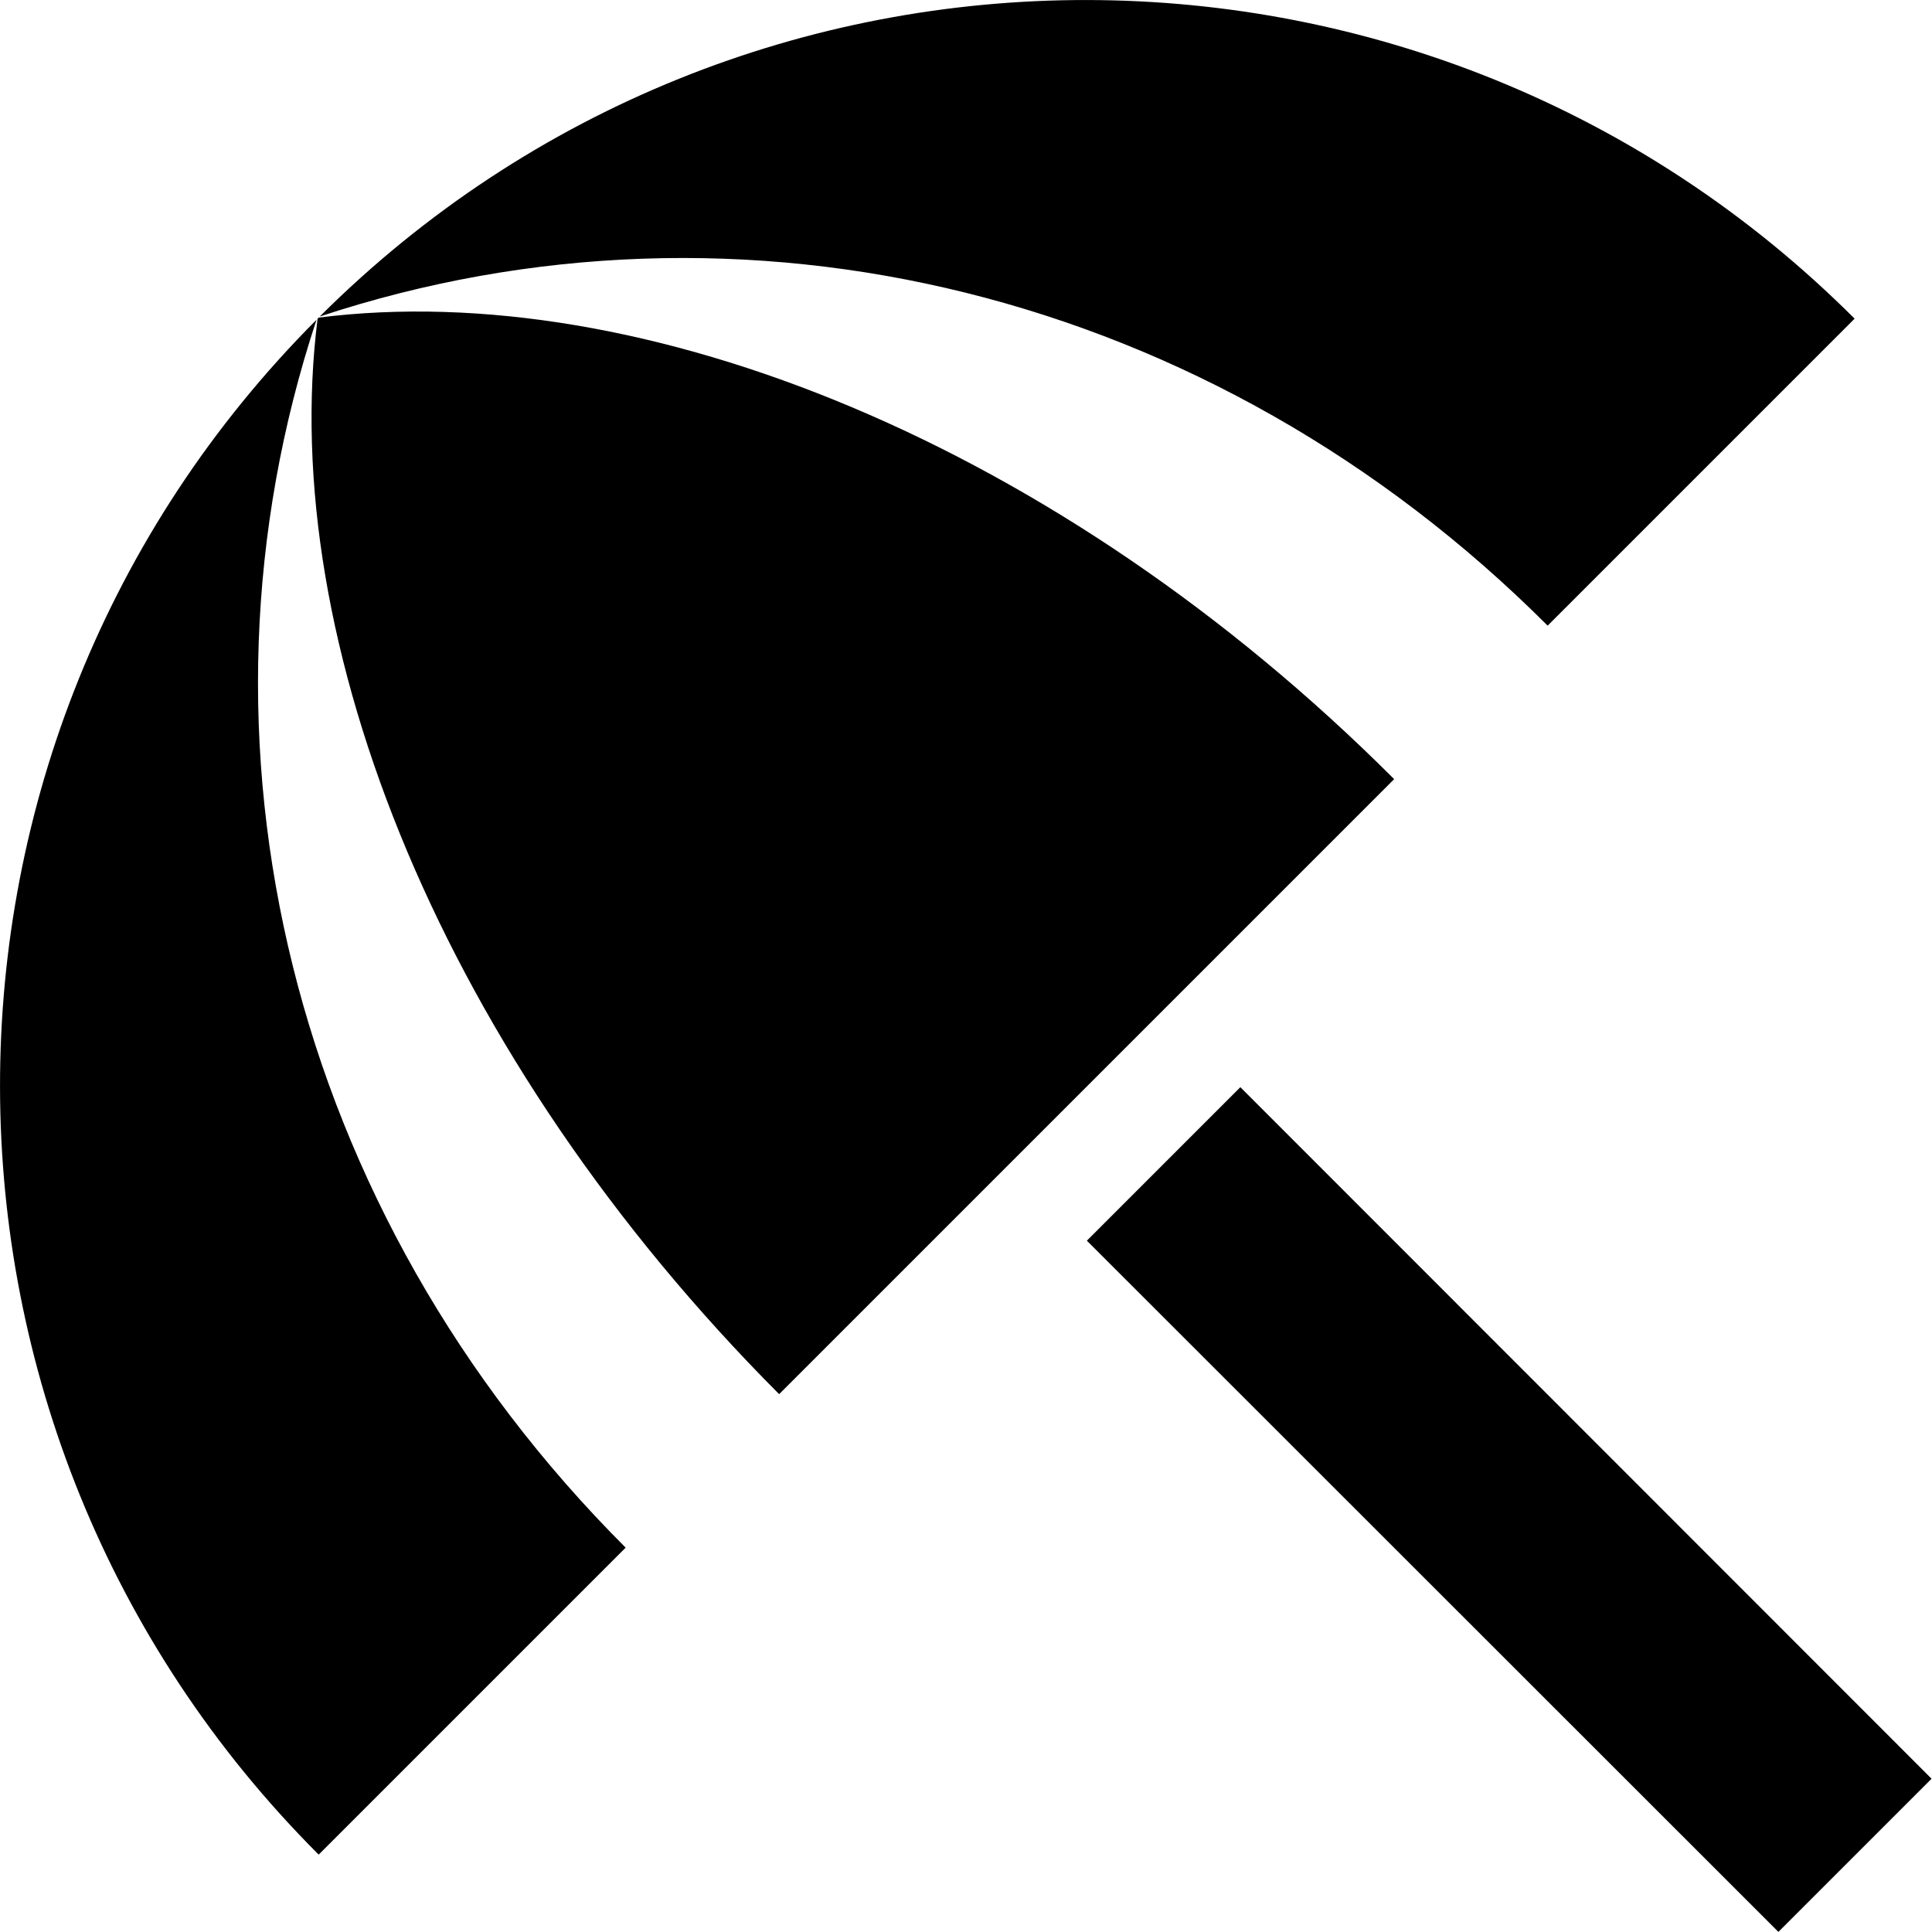
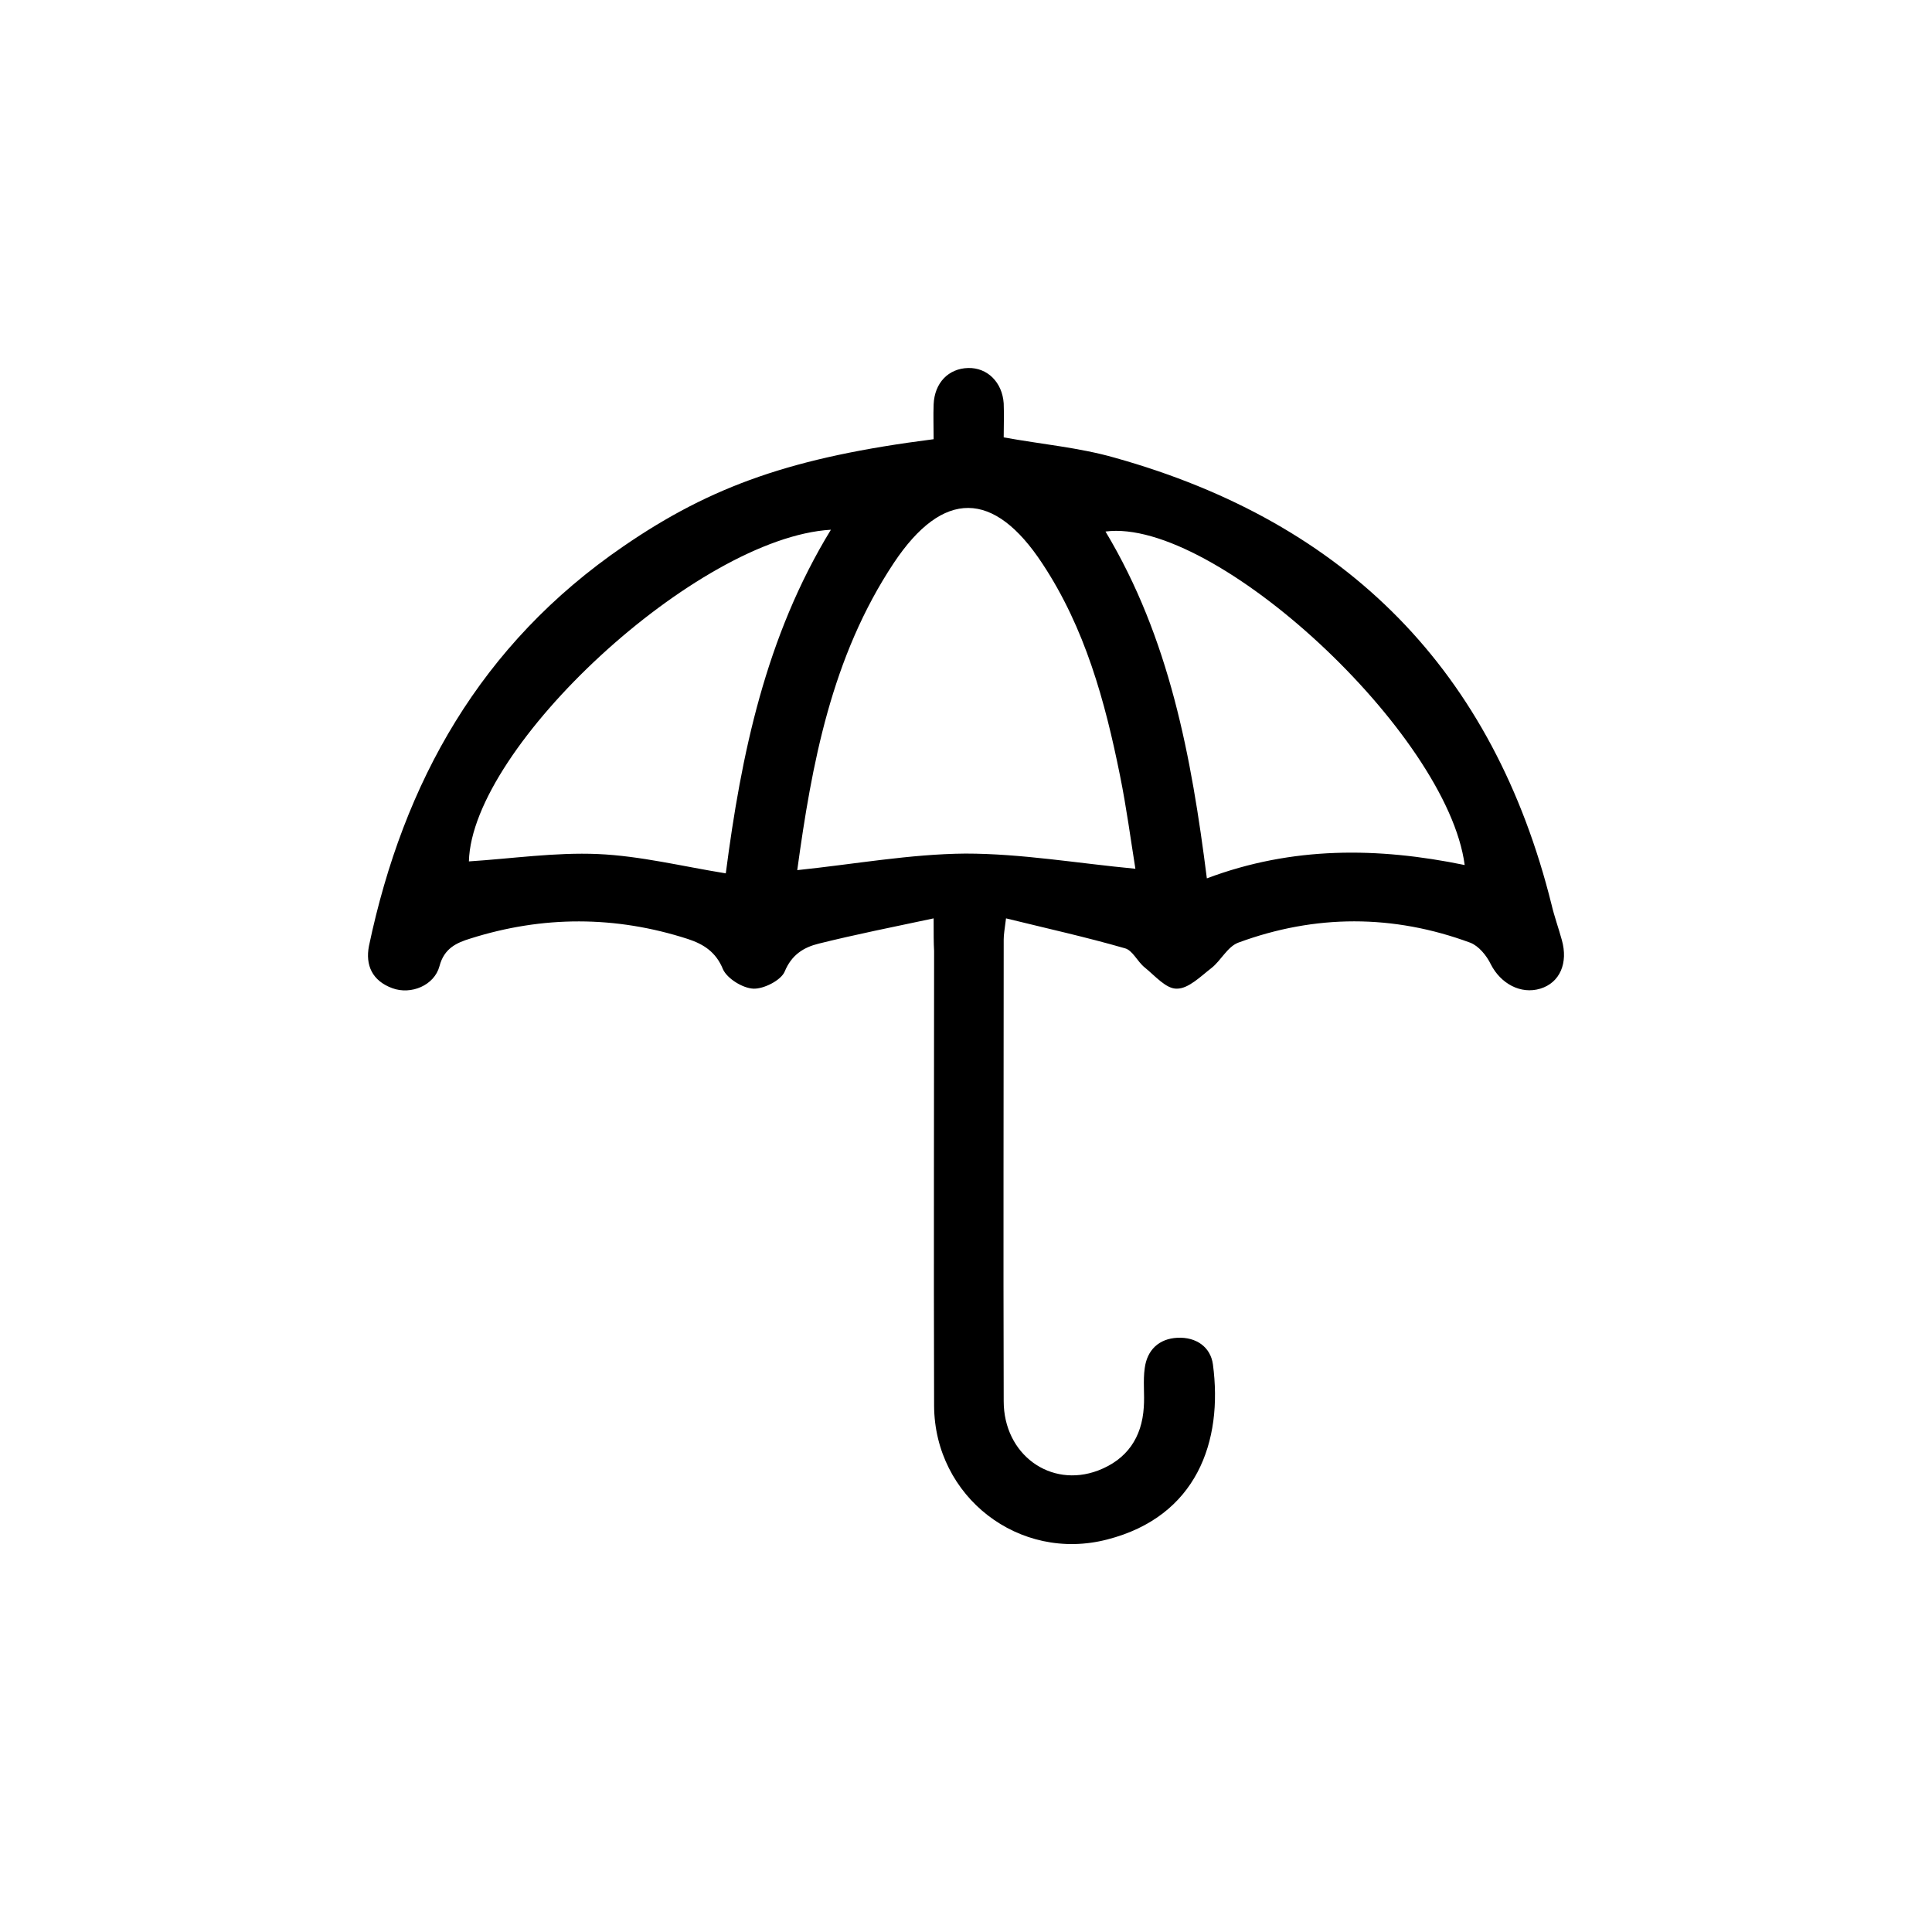
- <svg xmlns="http://www.w3.org/2000/svg" width="18px" height="18px" viewBox="0 0 18 18" version="1.1">
-   <g id="Symbols" stroke="none" stroke-width="1" fill-rule="evenodd">
-     <g id="icon/active/personal" transform="translate(-4, -3)" fill-rule="nonzero">
-       <path d="M14.126,14.559 L15.556,13.129 L21.996,19.572 L20.569,20.999 L14.126,14.559 Z M18.419,8.829 L21.279,5.969 C17.329,2.019 10.929,2.009 6.979,5.949 C10.909,4.649 15.289,5.699 18.419,8.829 Z M6.949,5.979 C3.009,9.929 3.019,16.329 6.969,20.279 L9.829,17.419 C6.699,14.289 5.649,9.909 6.949,5.979 Z M6.969,5.959 L6.959,5.969 C6.579,8.979 8.129,12.849 11.259,15.989 L16.989,10.259 C13.859,7.129 9.979,5.579 6.969,5.959 Z" id="Shape" />
-     </g>
-   </g>
+ <svg xmlns="http://www.w3.org/2000/svg" width="84" height="84" viewBox="0 0 84 84">
+   <path fill-rule="nonzero" d="M40.593 39.929c-1.787.38-3.392.699-4.996 1.098-.65.16-1.178.48-1.482 1.219-.163.38-.914.759-1.36.739-.468-.02-1.138-.44-1.32-.84-.305-.758-.854-1.098-1.524-1.318-3.147-1.018-6.315-1.018-9.463-.02-.588.18-1.137.42-1.34 1.199-.223.839-1.239 1.258-2.05.959-.874-.32-1.179-.999-1.016-1.838 1.503-7.13 4.853-13.122 11.067-17.377 3.838-2.636 7.371-3.875 13.484-4.654 0-.499-.02-1.018 0-1.518.04-.938.65-1.558 1.502-1.578.833-.02 1.483.62 1.544 1.538.02.5 0 1 0 1.478 1.644.3 3.269.44 4.812.88 10.154 2.836 16.49 9.327 19.007 19.433.122.52.305 1.02.447 1.538.284 1-.081 1.858-.934 2.118-.853.26-1.726-.22-2.153-1.059-.182-.38-.528-.799-.893-.939-3.35-1.238-6.742-1.238-10.093 0-.467.18-.75.78-1.157 1.099-.467.36-.995.899-1.503.899-.467.02-.954-.56-1.4-.92-.326-.259-.529-.758-.874-.838-1.665-.48-3.37-.859-5.158-1.298-.06.479-.101.699-.101.919 0 6.69-.02 13.382 0 20.073 0 2.317 2.03 3.795 4.101 3.016 1.26-.48 1.91-1.438 1.99-2.757.041-.559-.04-1.138.041-1.697.102-.78.61-1.279 1.422-1.319.812-.04 1.441.4 1.543 1.159.447 3.355-.71 6.611-4.59 7.61-3.837.999-7.513-1.858-7.533-5.812-.02-6.592 0-13.183 0-19.774-.02-.36-.02-.72-.02-1.418zm-5.93-2.097c2.498-.26 4.914-.7 7.31-.72 2.437 0 4.854.42 7.392.66-.203-1.259-.386-2.657-.67-4.055-.65-3.236-1.523-6.412-3.371-9.208-2.112-3.216-4.325-3.236-6.458-.04-2.72 4.095-3.573 8.769-4.203 13.363zm1.462-14.8c-5.808.339-15.616 9.427-15.738 14.42 1.869-.12 3.757-.4 5.605-.32 1.848.08 3.696.54 5.564.84.67-5.154 1.726-10.287 4.57-14.94zM52.472 38.19c3.716-1.398 7.432-1.358 11.21-.58-.752-5.732-10.885-15.12-15.617-14.5 2.782 4.634 3.737 9.787 4.407 15.08z" />
</svg>
